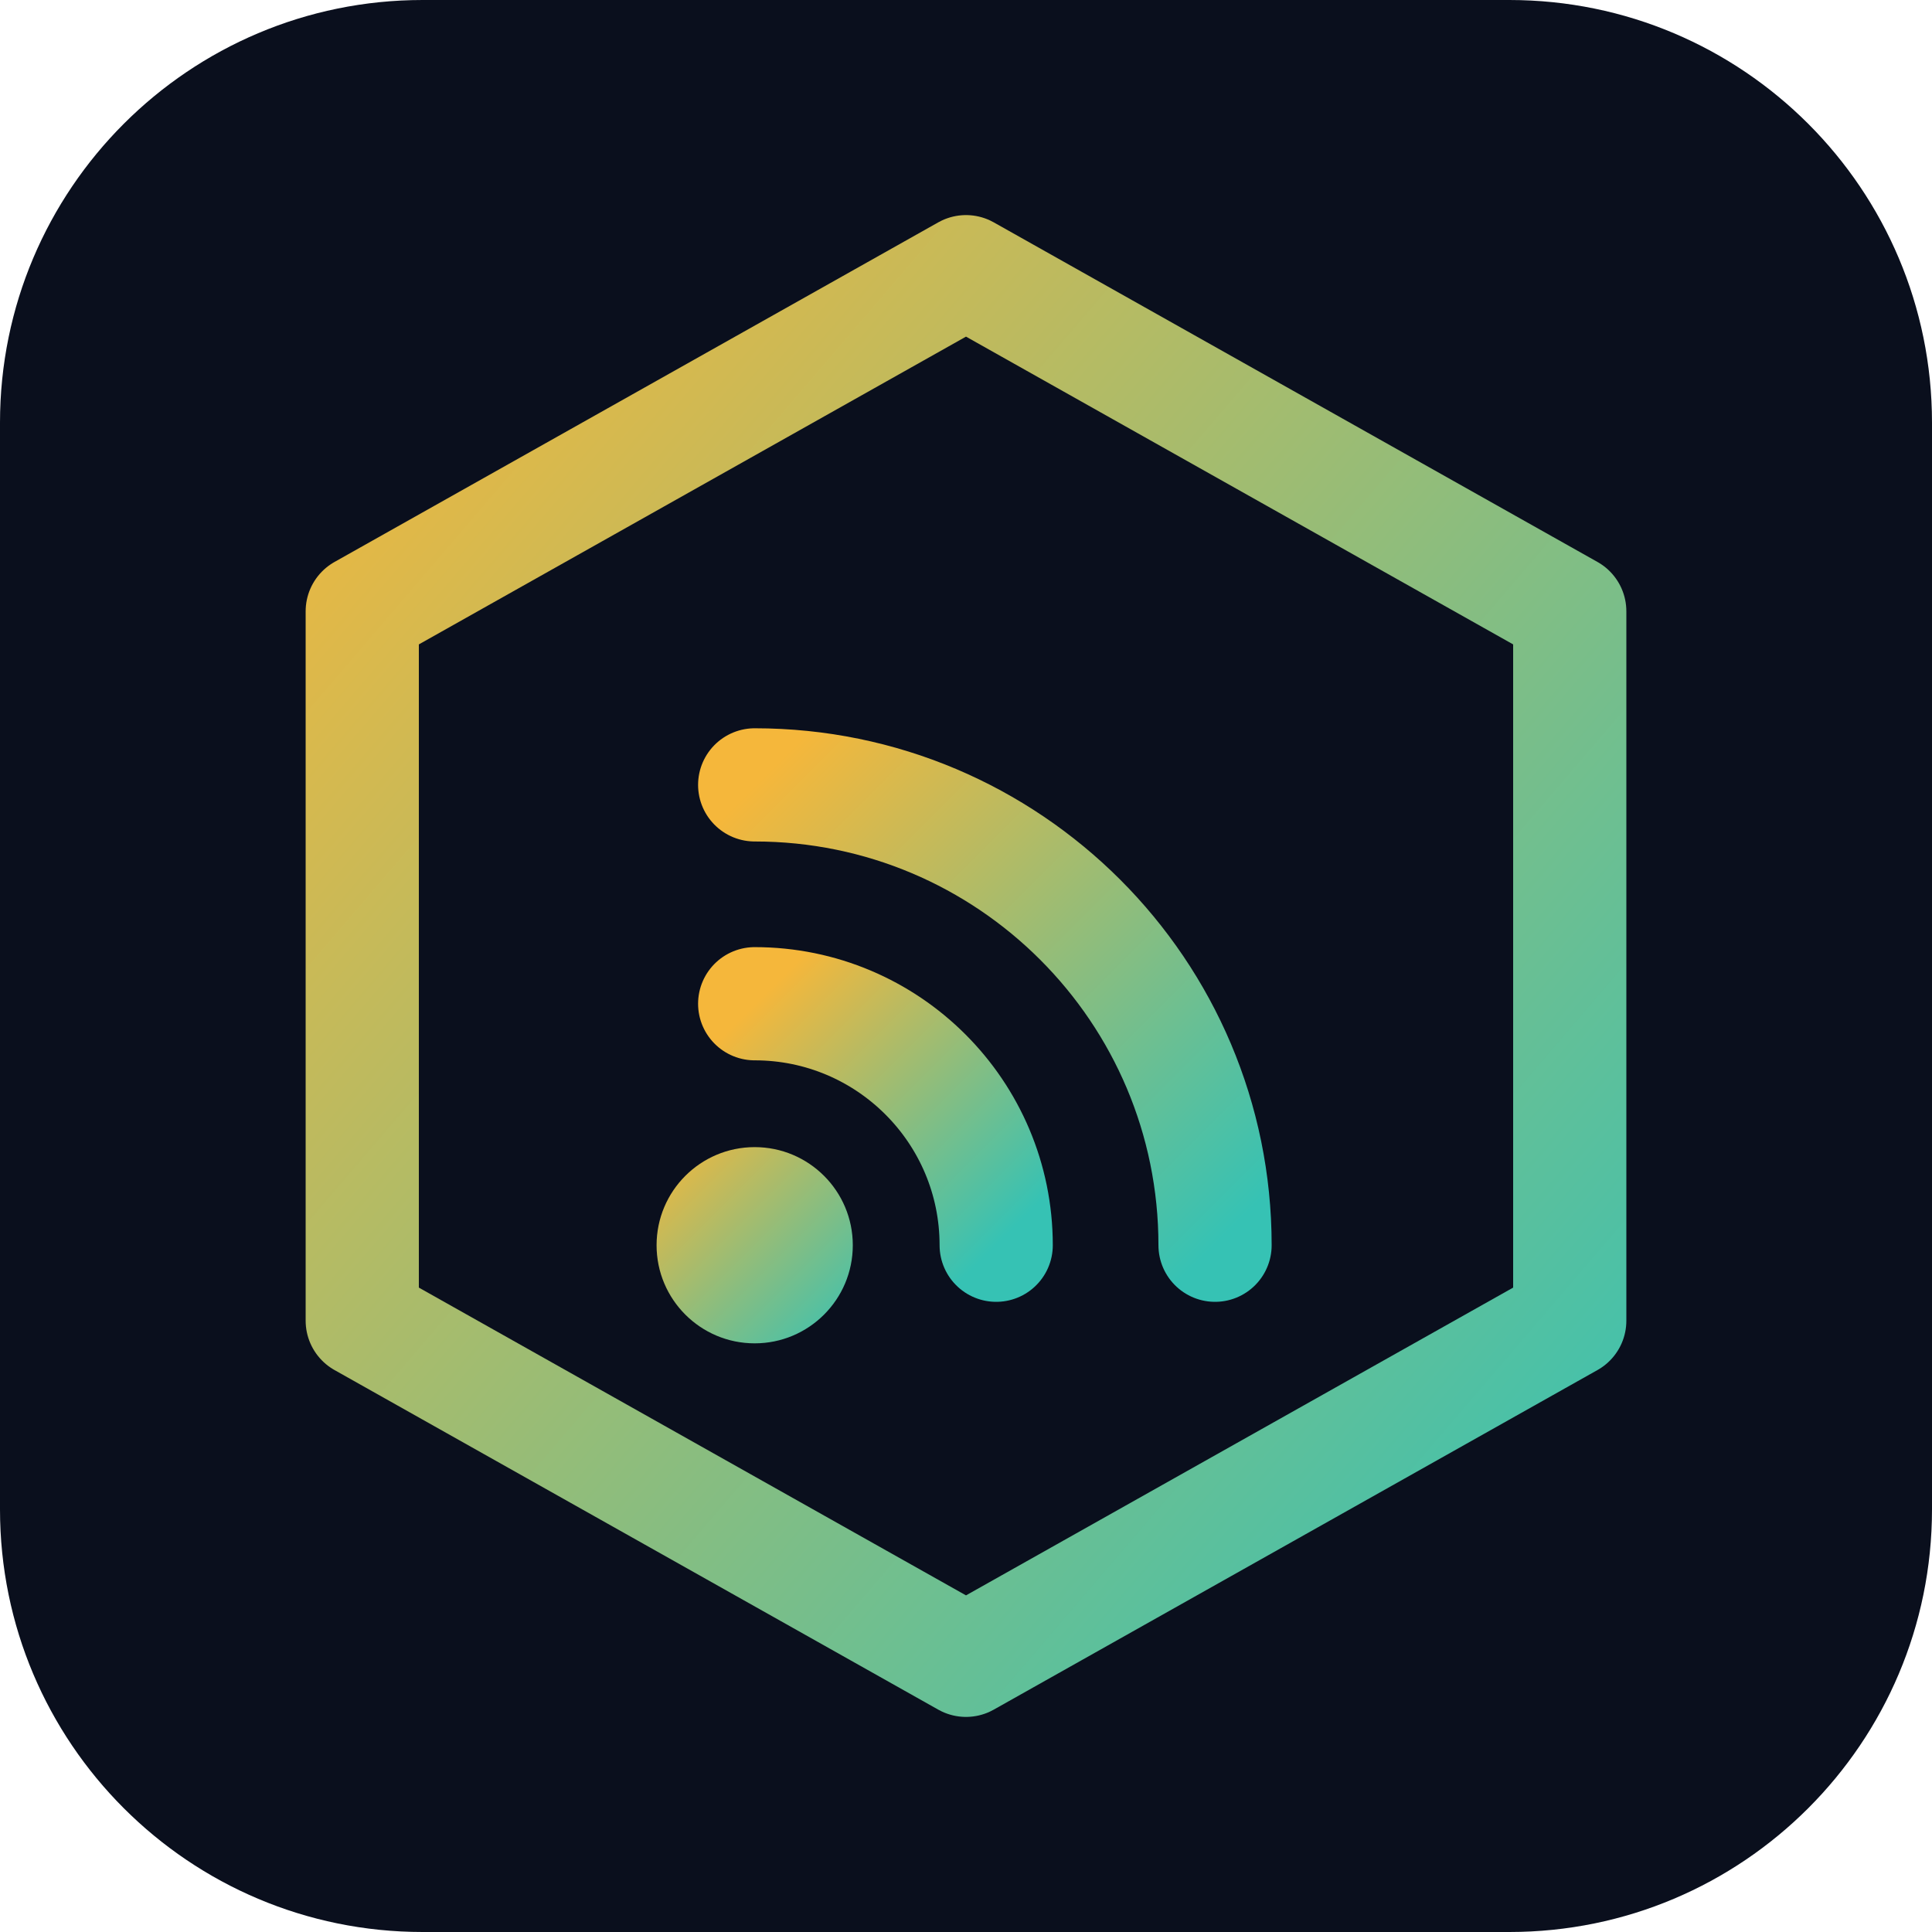
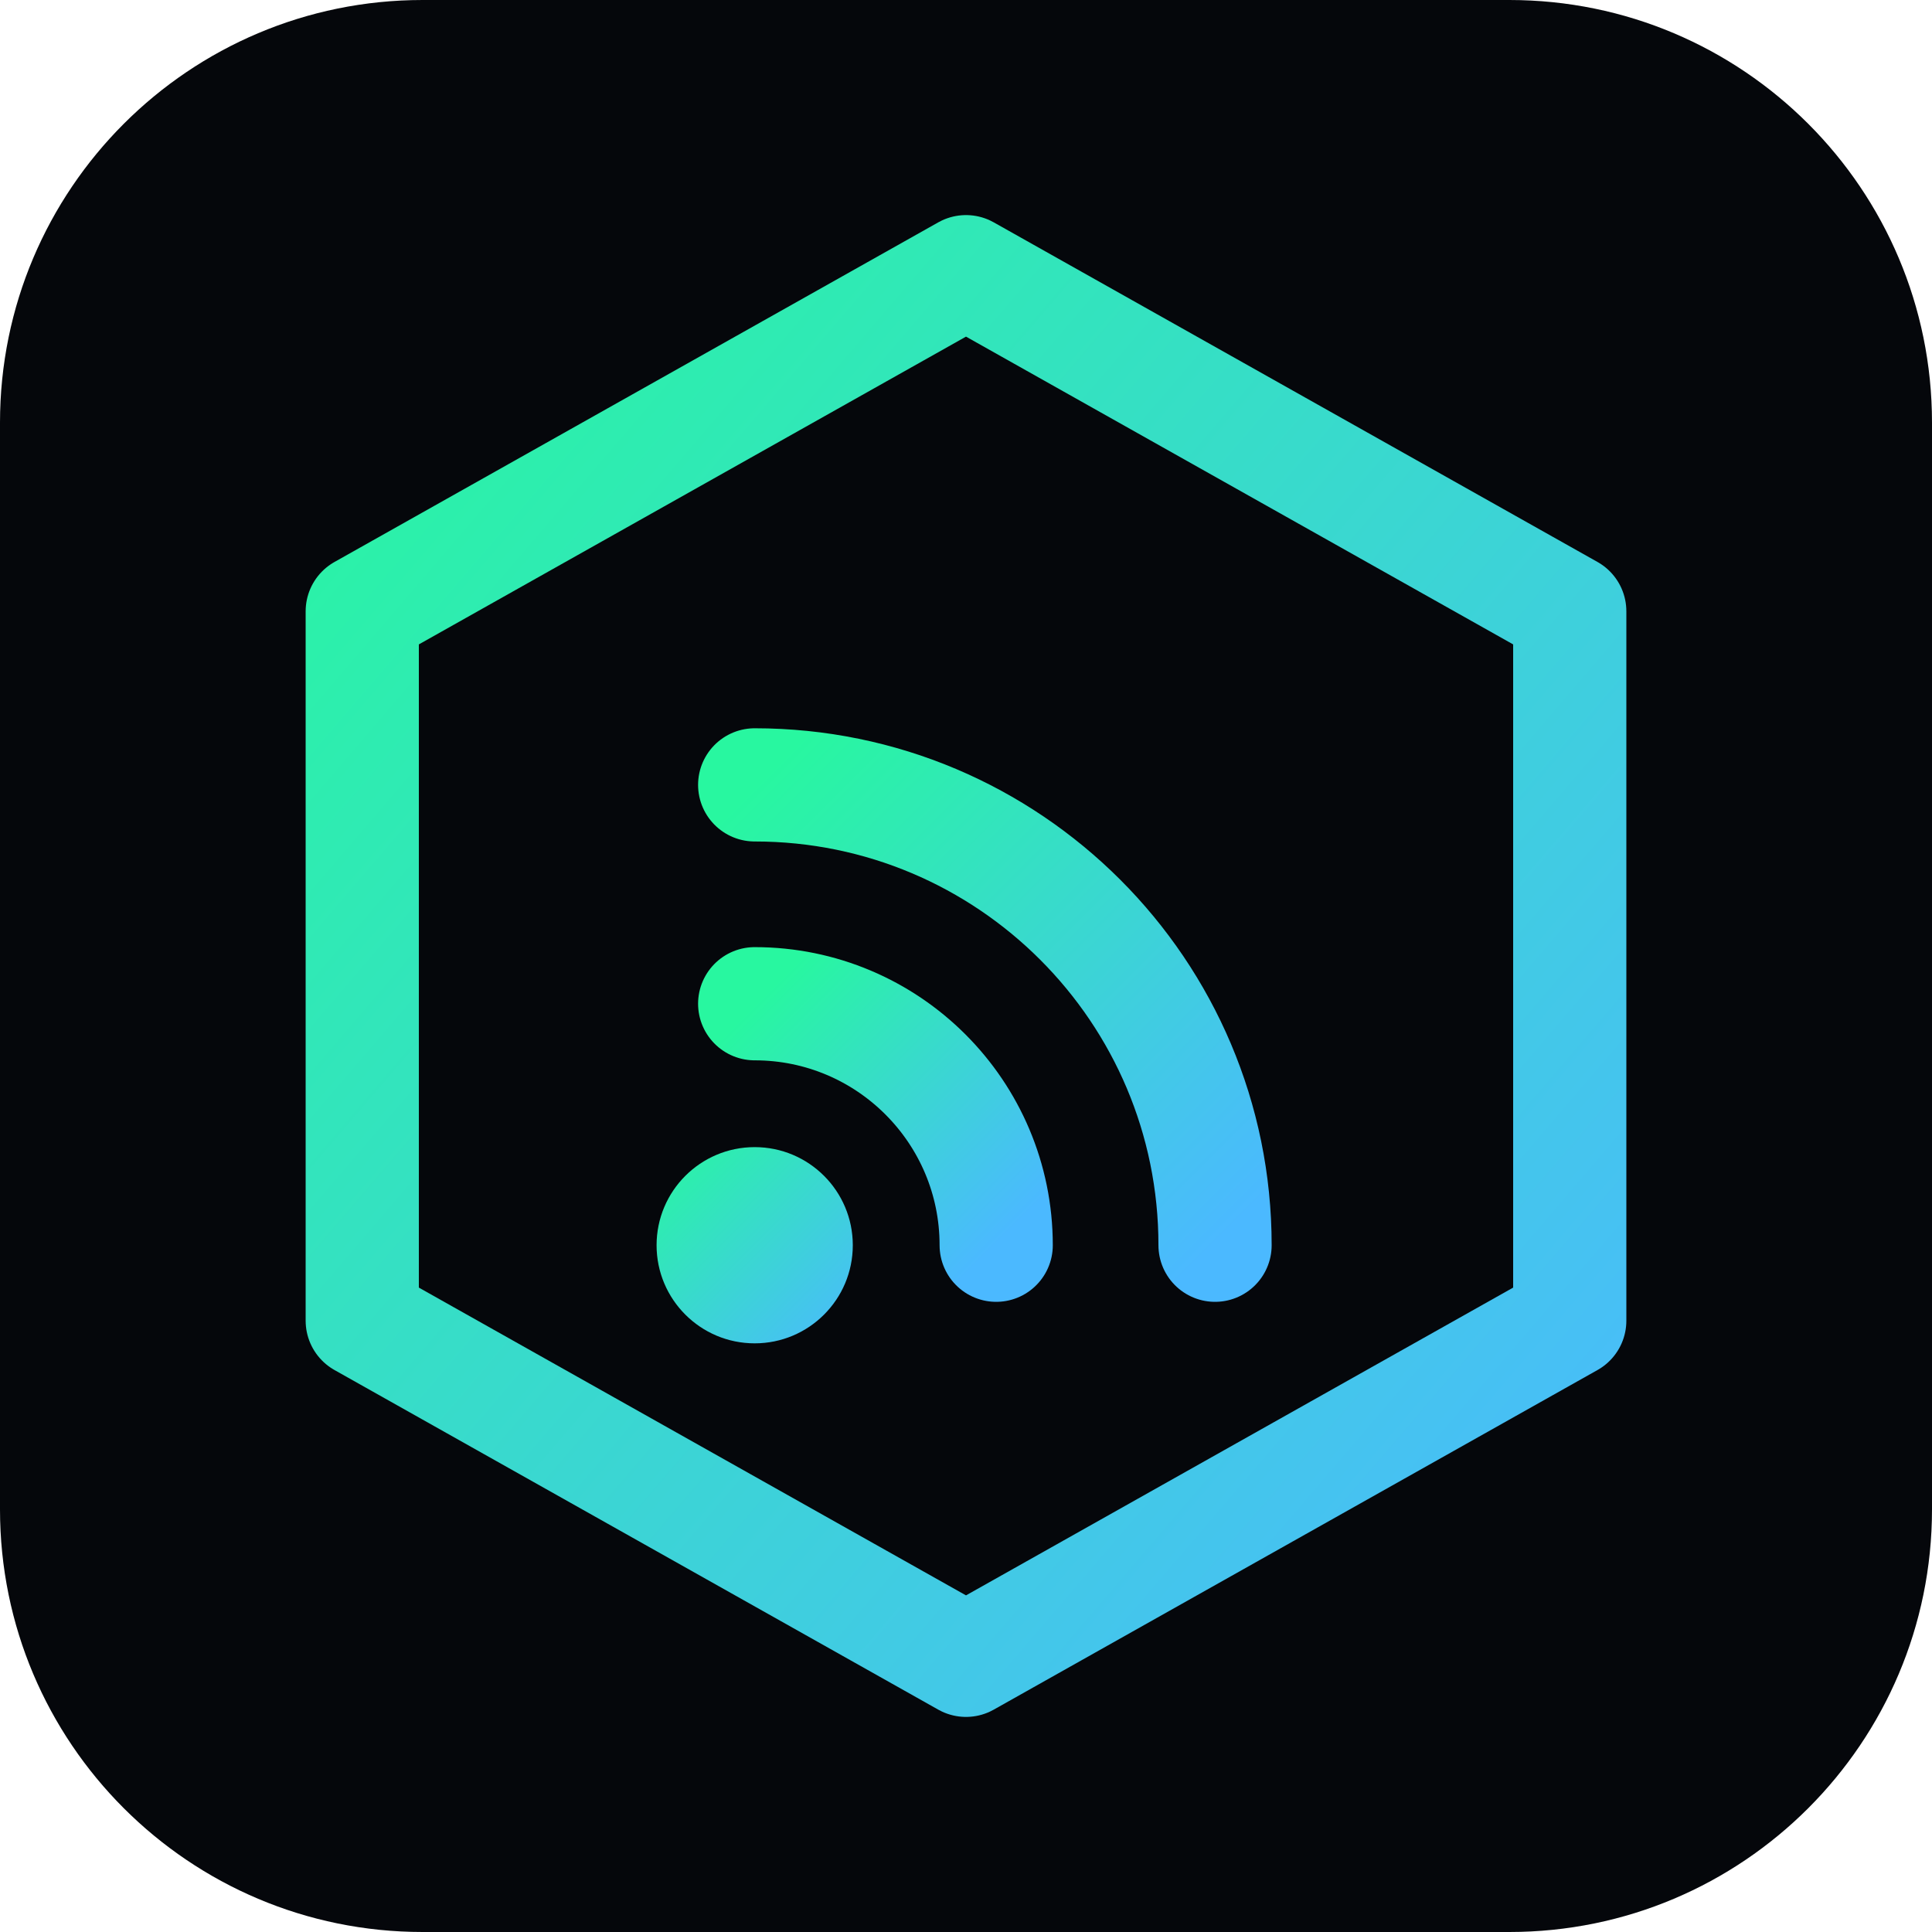
<svg xmlns="http://www.w3.org/2000/svg" viewBox="0 0 512 512">
  <defs>
    <linearGradient id="g" x1="0" y1="0" x2="1" y2="1">
-       <stop offset="0" stop-color="#f5b73b" />
-       <stop offset="1" stop-color="#36c2b4" />
+       <stop offset="0" stop-color="#28f7a0" />
+       <stop offset="1" stop-color="#4bb9ff" />
    </linearGradient>
  </defs>
-   <rect width="512" height="512" rx="112" fill="#0a0f1d" />
+   <rect width="512" height="512" rx="112" fill="#05070b" />
  <g fill="none" stroke="url(#g)" stroke-width="30" stroke-linecap="round" stroke-linejoin="round">
    <path d="M256 72 416 162v188L256 440 96 350V162z" />
    <path d="M200 266a64 64 0 0 1 64 64" />
    <path d="M200 208a122 122 0 0 1 122 122" />
  </g>
  <circle cx="200" cy="330" r="26" fill="url(#g)" />
</svg>
